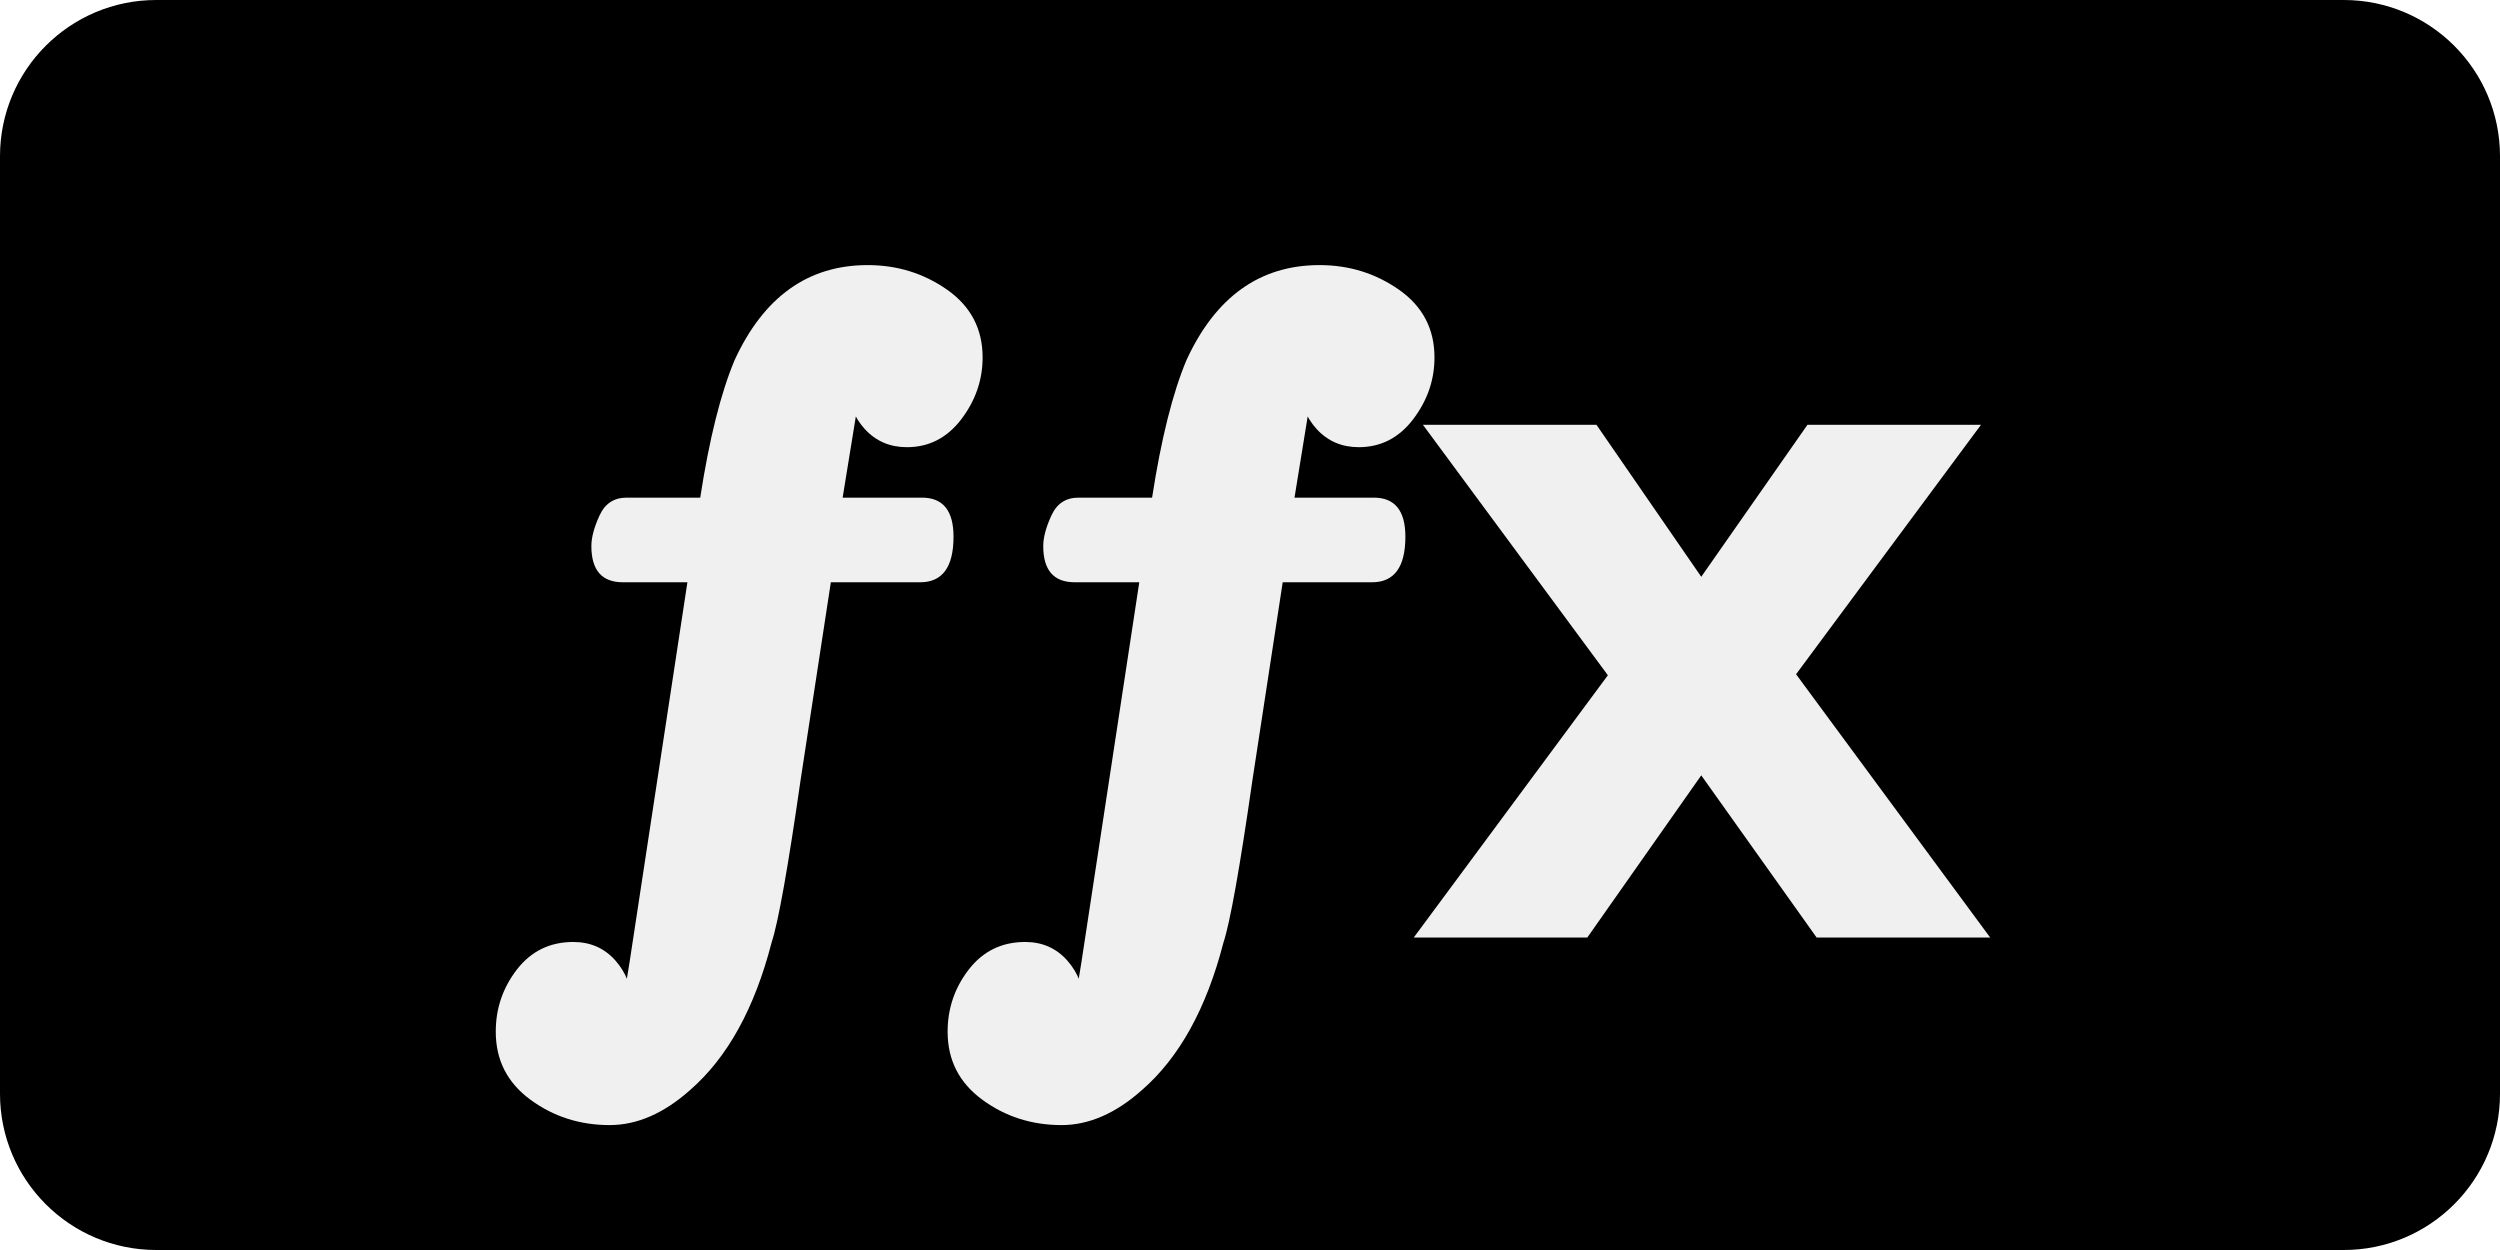
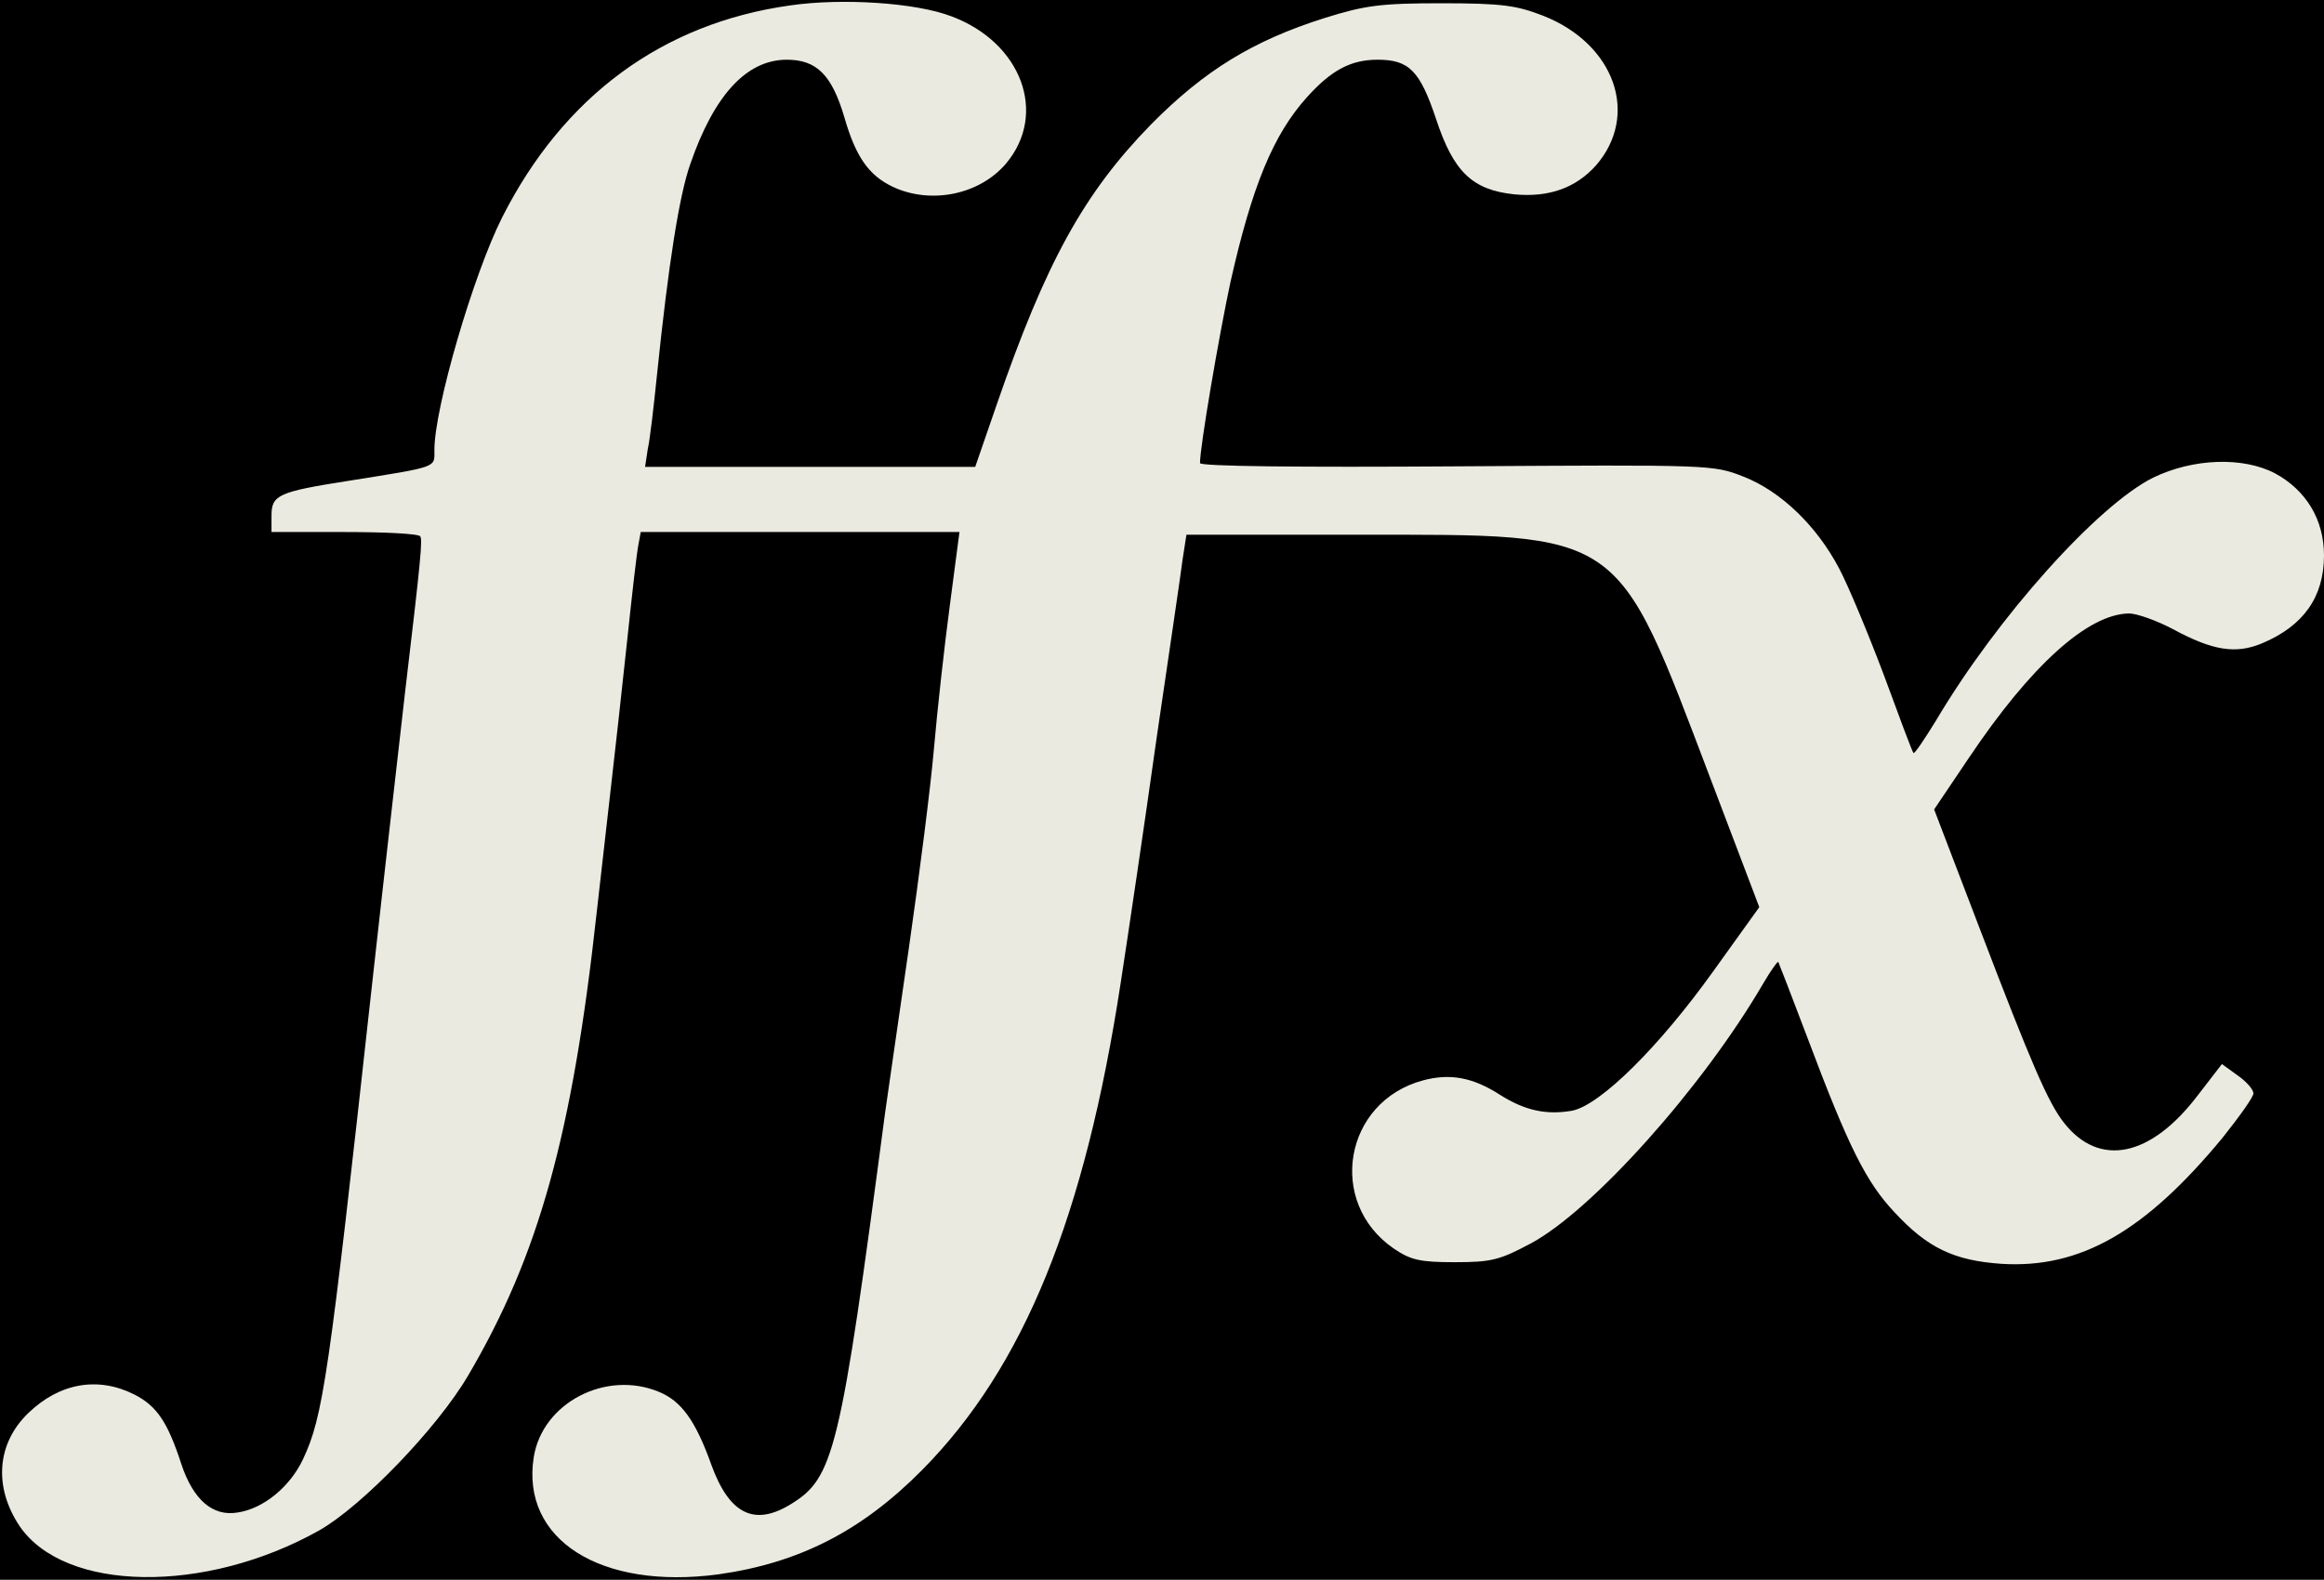
- <svg xmlns="http://www.w3.org/2000/svg" viewBox="0 0 192 96" role="img" aria-labelledby="title desc">
-   <rect width="192" height="96" rx="12" fill="#000" />
-   <text x="96" y="72" fill="#f0f0f0" font-family="STIX Two Math, Cambria Math, DejaVu Sans, serif" font-size="72" font-weight="700" text-anchor="middle">𝒇𝒇x</text>
+ <svg xmlns="http://www.w3.org/2000/svg" viewBox="0 0 428 291">
+   <rect width="428" height="291" fill="#000" />
+   <g transform="translate(0 291) scale(0.1 -0.1)" fill="#EAEAE0">
+     <path d="M1455 2900 c-235 -33 -417 -167 -530 -390 -53 -105 -125 -351 -125 -429 0 -33 9 -30 -160 -57 -128 -20 -140 -26 -140 -64 l0 -30 134 0 c74 0 137 -3 140 -8 4 -7 2 -35 -28 -287 -8 -71 -36 -314 -61 -540 -80 -727 -90 -794 -127 -873 -24 -51 -73 -91 -120 -98 -46 -8 -82 23 -104 89 -25 77 -45 107 -86 128 -67 34 -138 22 -196 -34 -58 -56 -64 -136 -16 -208 83 -122 342 -126 552 -8 79 45 217 188 274 285 130 221 192 443 237 854 6 52 17 151 25 220 8 69 22 195 31 280 9 85 18 165 21 178 l4 22 294 0 293 0 -18 -137 c-10 -75 -23 -193 -29 -262 -6 -70 -27 -234 -46 -366 -19 -132 -39 -269 -44 -305 -83 -628 -94 -672 -174 -721 -67 -41 -113 -18 -146 73 -29 81 -55 117 -96 134 -98 41 -215 -20 -231 -120 -24 -152 123 -245 340 -216 149 21 264 80 375 192 188 190 300 467 366 898 14 91 44 293 66 450 23 157 45 305 48 330 l7 45 315 0 c492 0 475 12 650 -449 l90 -237 -84 -117 c-100 -140 -209 -248 -261 -258 -47 -8 -86 0 -132 29 -51 33 -93 40 -142 27 -146 -39 -178 -225 -54 -310 31 -21 48 -25 112 -25 68 0 83 4 141 35 113 61 315 286 427 478 14 24 27 42 28 40 1 -2 26 -66 55 -143 74 -197 107 -263 159 -318 61 -66 110 -89 197 -95 145 -9 264 59 407 232 31 39 57 75 57 82 0 7 -13 22 -29 33 l-29 21 -44 -57 c-87 -115 -182 -134 -247 -51 -29 37 -59 106 -156 360 l-83 217 64 95 c114 170 219 265 295 266 14 0 51 -13 81 -29 74 -40 116 -46 164 -26 76 32 114 85 114 162 0 66 -33 120 -90 151 -59 31 -151 28 -225 -8 -102 -51 -287 -257 -400 -448 -21 -34 -39 -61 -41 -59 -2 1 -26 66 -54 142 -29 77 -66 166 -83 198 -41 78 -107 142 -176 169 -56 22 -59 22 -528 19 -293 -2 -473 0 -473 6 0 31 35 235 56 333 40 178 79 272 141 341 45 50 81 69 130 69 58 0 78 -20 108 -110 32 -97 67 -130 144 -138 64 -6 113 12 150 53 81 93 35 224 -97 276 -49 19 -76 23 -187 23 -113 0 -141 -4 -215 -27 -133 -42 -222 -97 -320 -196 -124 -127 -194 -254 -285 -518 l-39 -113 -304 0 -304 0 5 33 c4 17 11 79 17 137 21 204 41 330 61 387 44 128 104 193 178 193 55 0 83 -28 106 -106 21 -73 45 -107 89 -128 70 -33 160 -15 209 43 77 92 28 223 -101 271 -65 25 -201 34 -297 20z" />
+   </g>
</svg>
